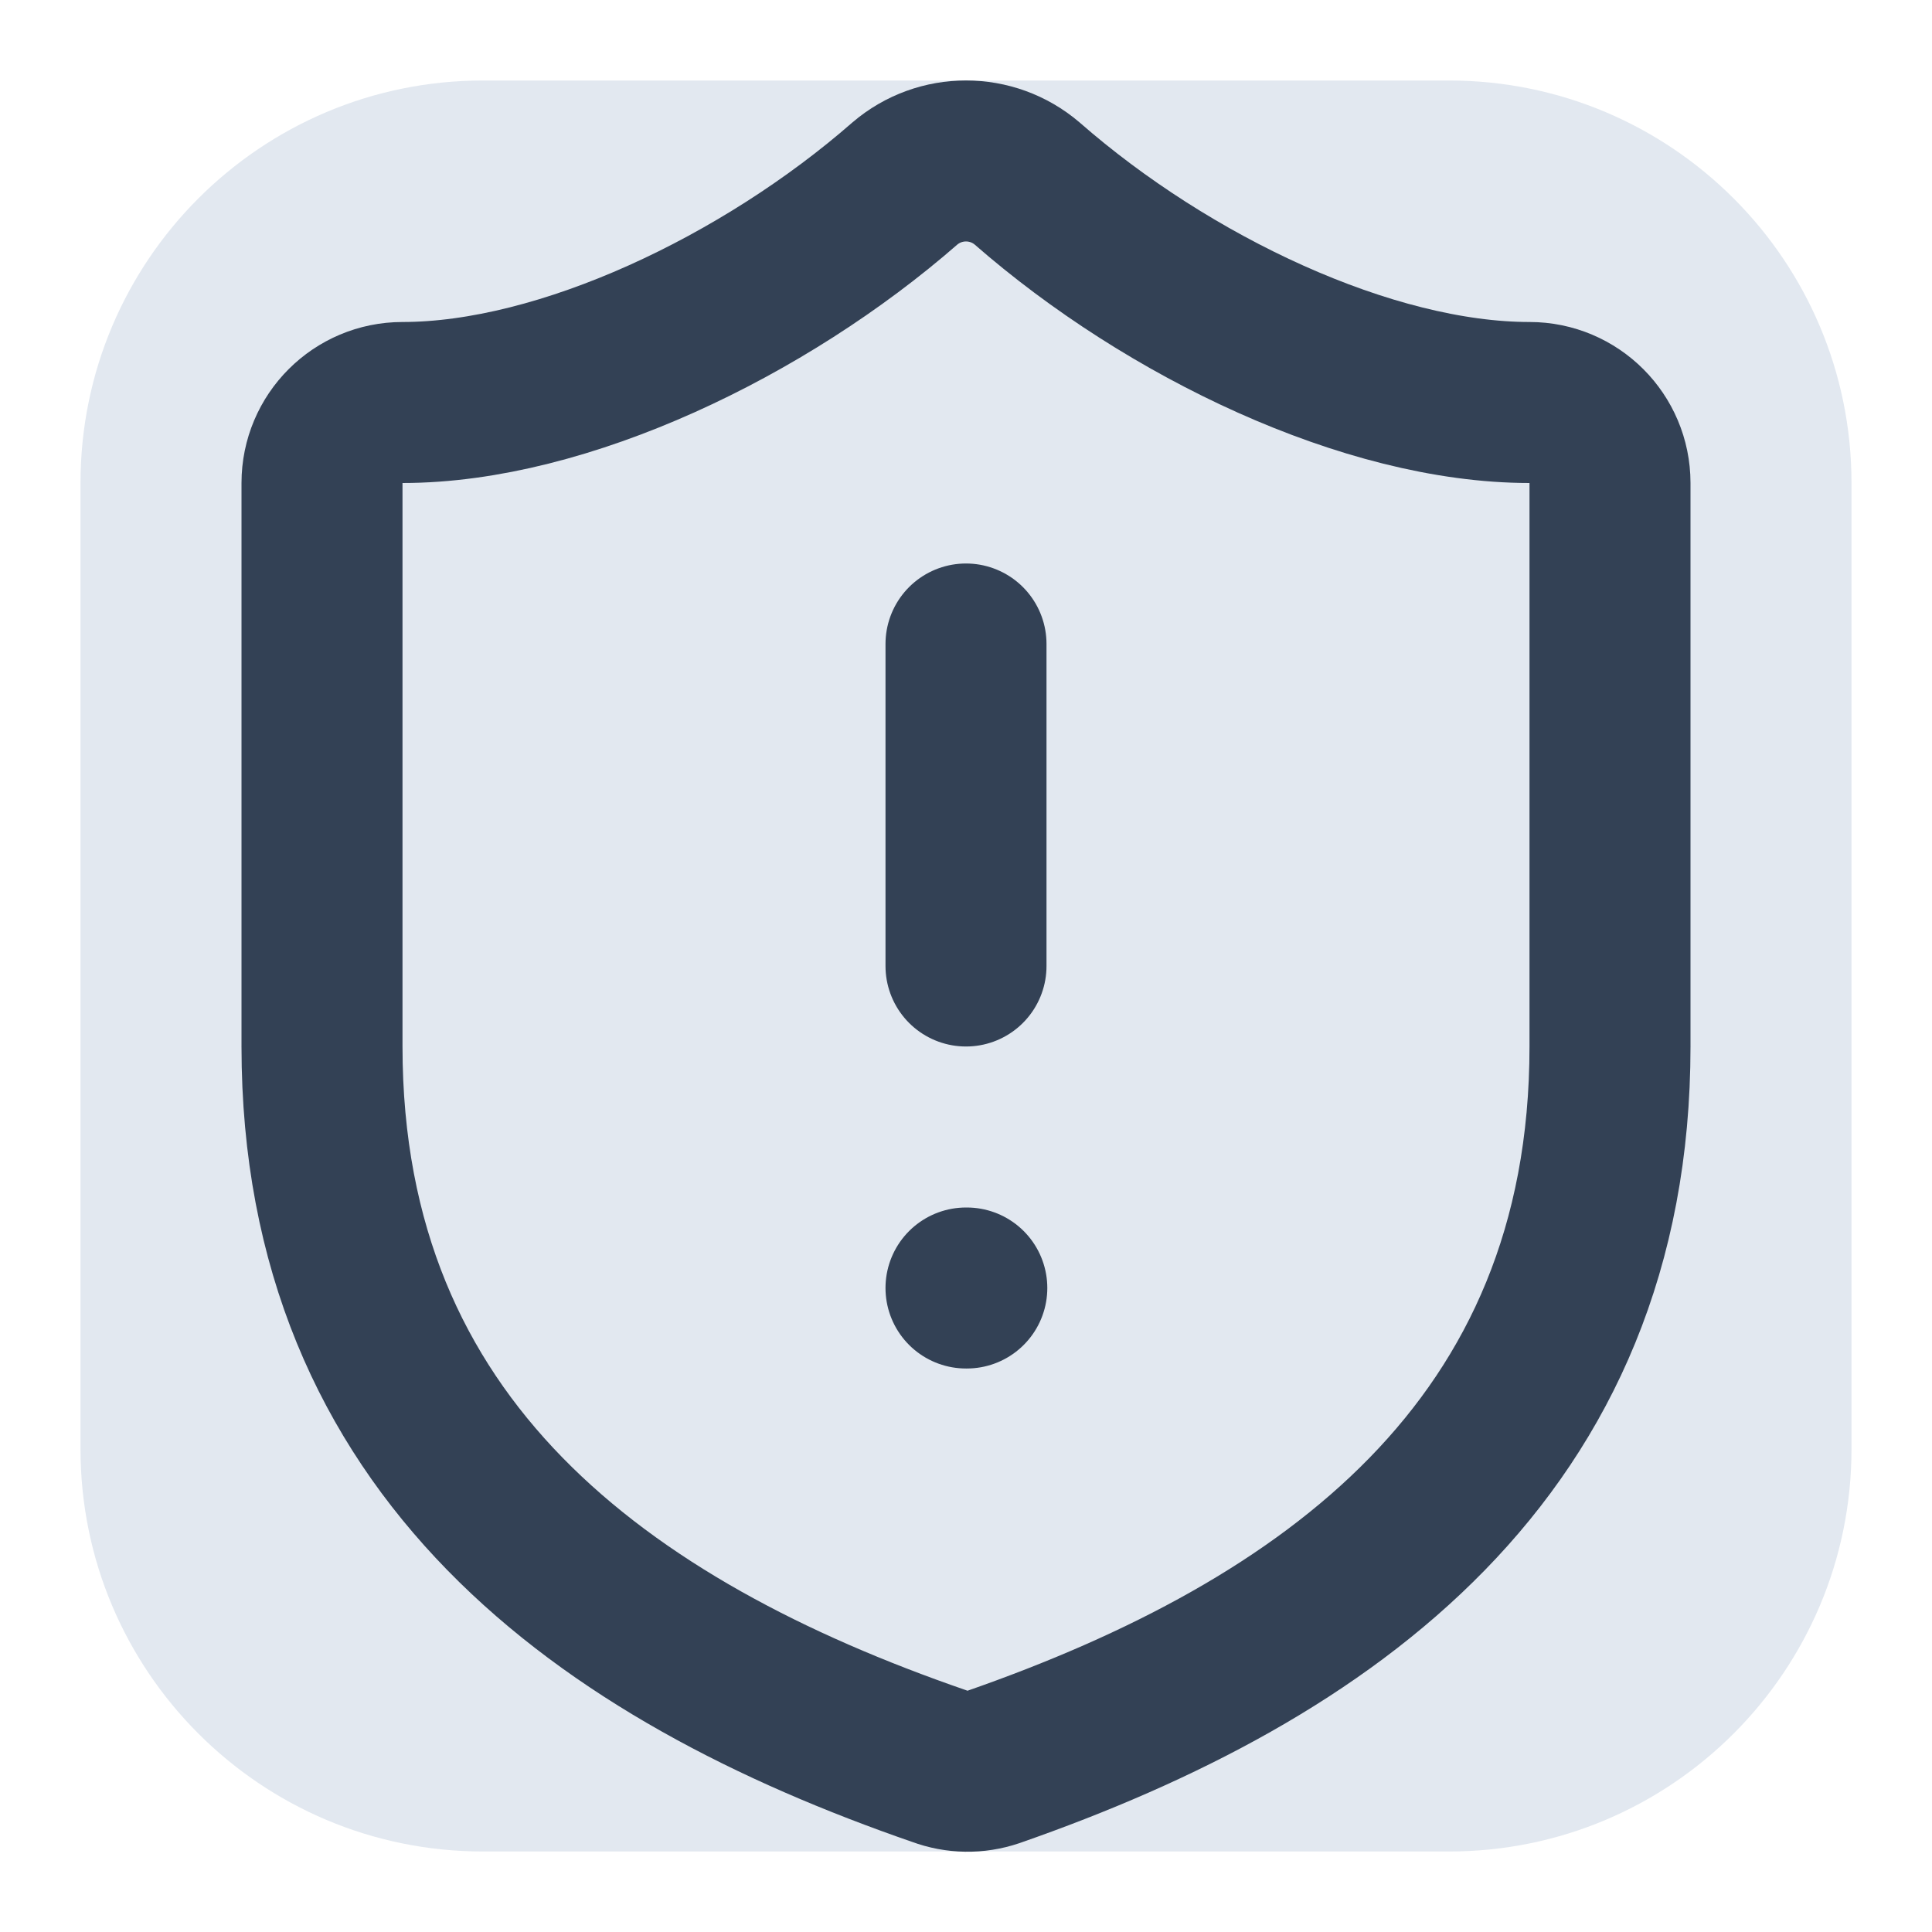
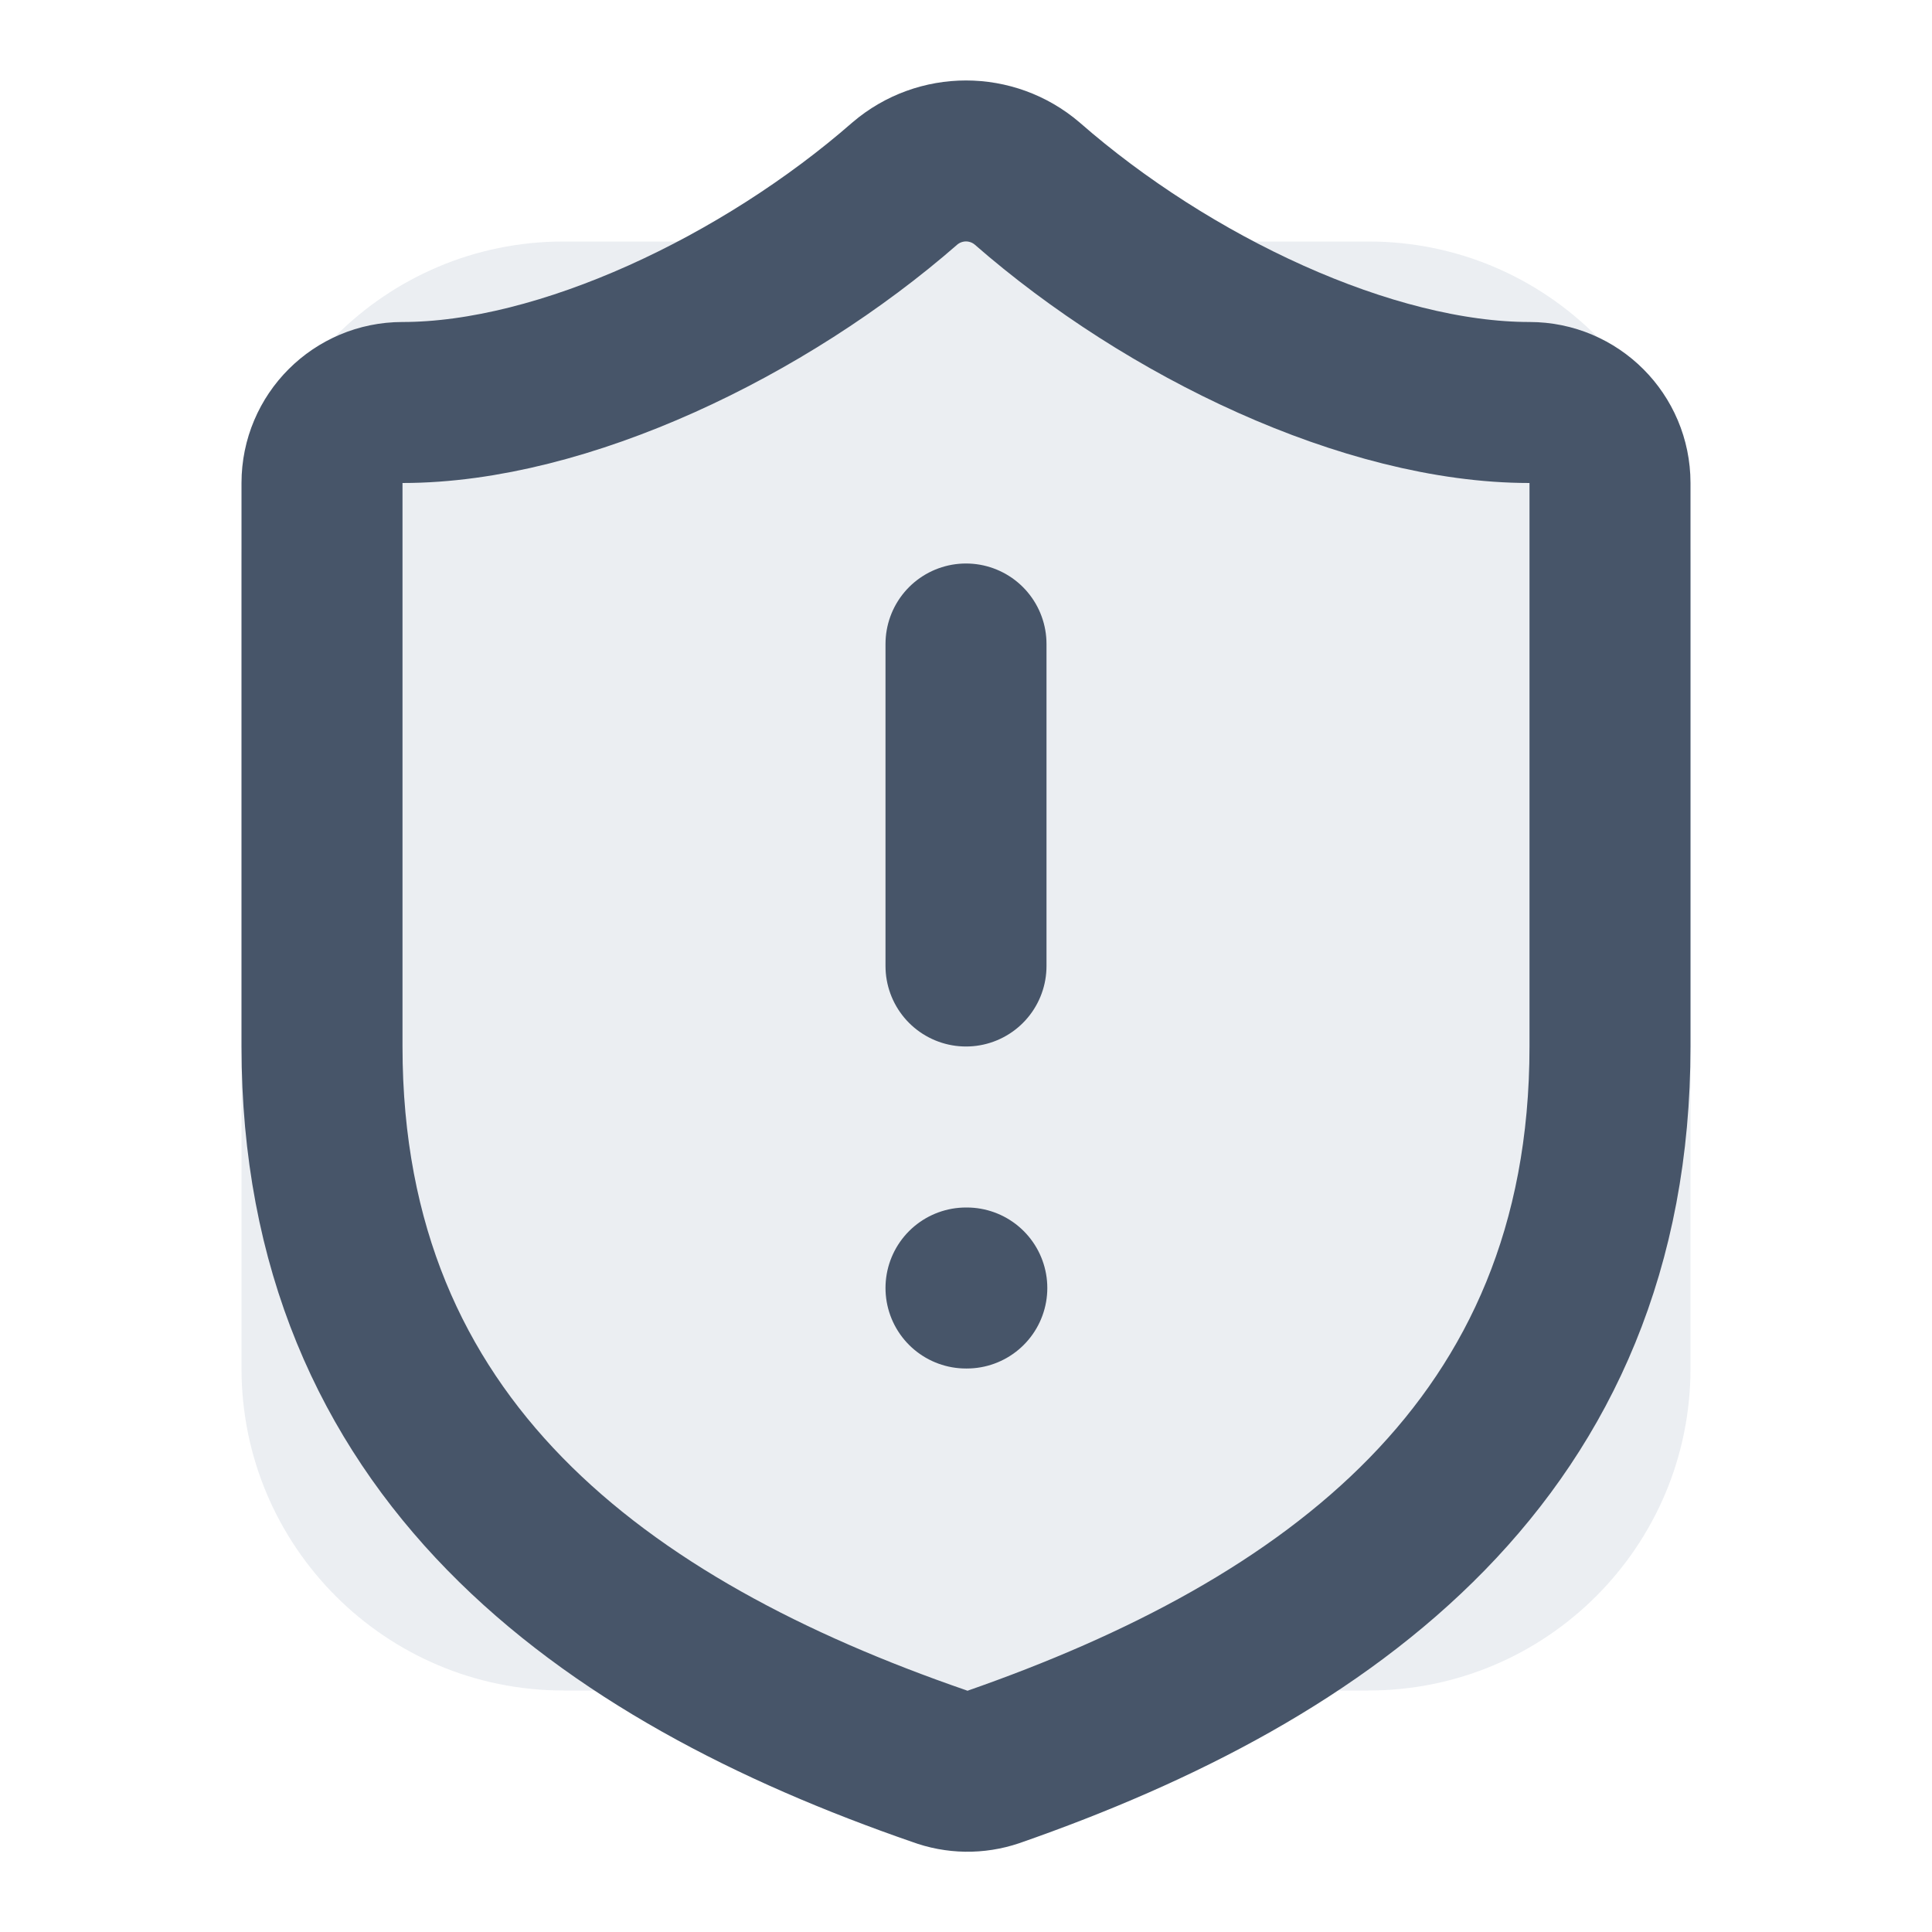
<svg xmlns="http://www.w3.org/2000/svg" viewBox="0 0 24 24" role="img" aria-label="Shared risk link group">
-   <rect x="1" y="1" width="22" height="22" rx="5" fill="#e2e8f0" />
-   <g fill="none" stroke="#334155" stroke-width="2" stroke-linecap="round" stroke-linejoin="round">
+   <rect x="3" y="3" width="18" height="18" rx="4" fill="#94a3b8" fill-opacity="0.18" />
+   <g fill="none" stroke="#475569" stroke-width="2" stroke-linecap="round" stroke-linejoin="round">
    <path d="M20 13c0 5-3.5 7.5-7.66 8.95a1 1 0 0 1-.67-.01C7.5 20.5 4 18 4 13V6a1 1 0 0 1 1-1c2 0 4.5-1.2 6.24-2.72a1.17 1.17 0 0 1 1.52 0C14.51 3.81 17 5 19 5a1 1 0 0 1 1 1z" />
    <path d="M12 8v4" />
    <path d="M12 16h.01" />
  </g>
</svg>
